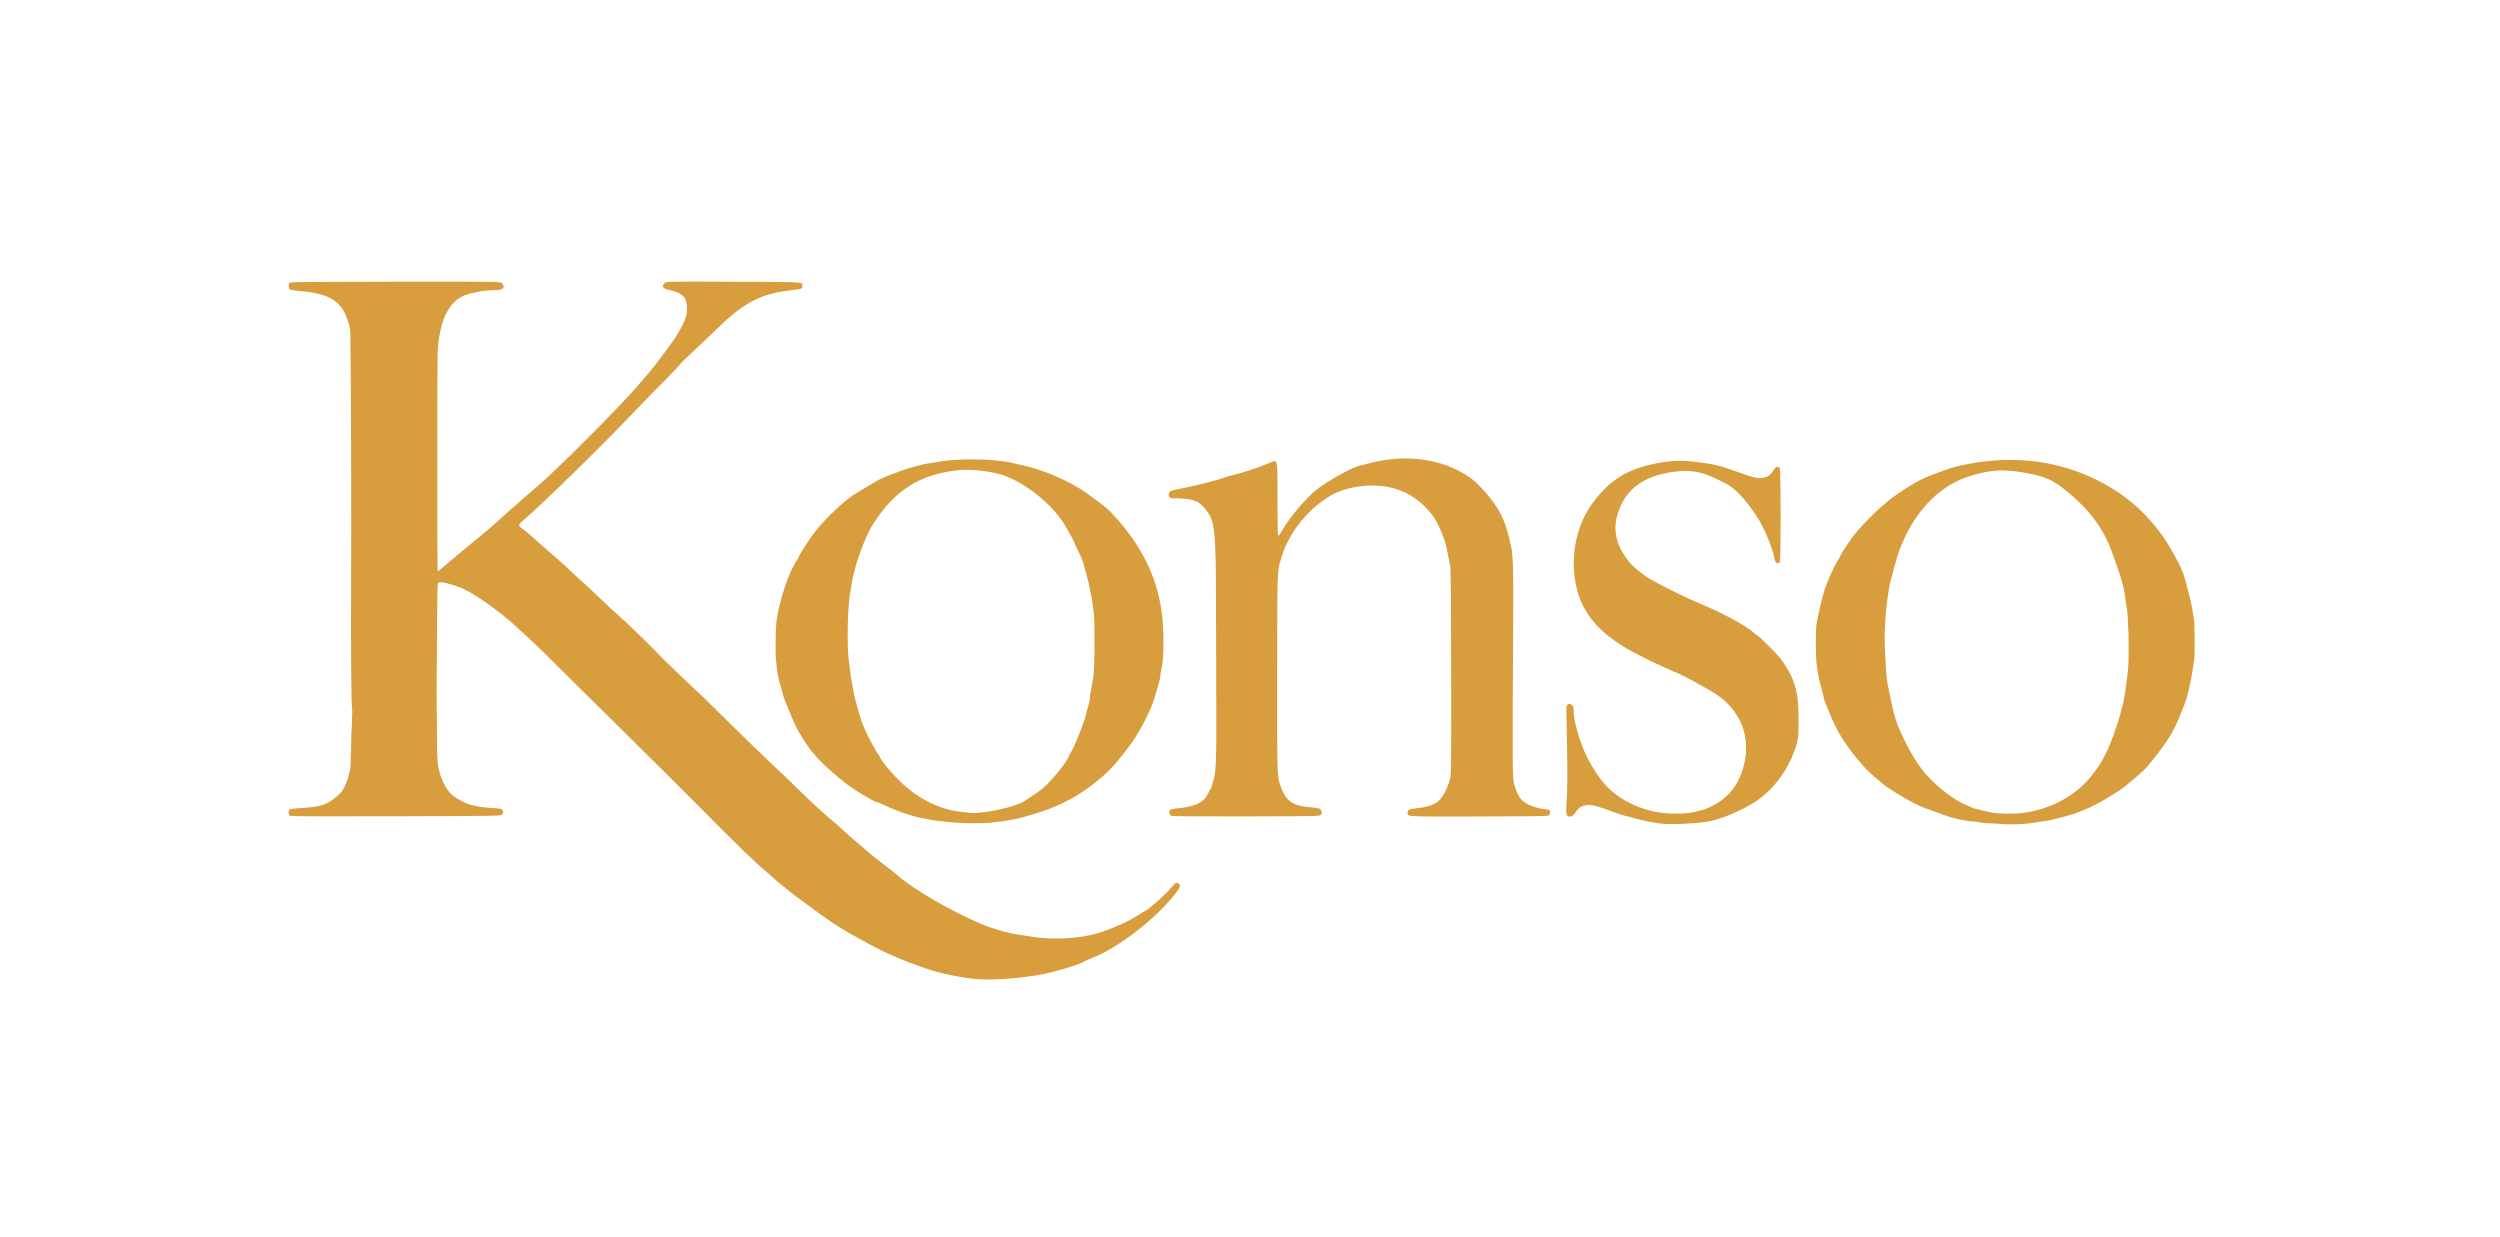
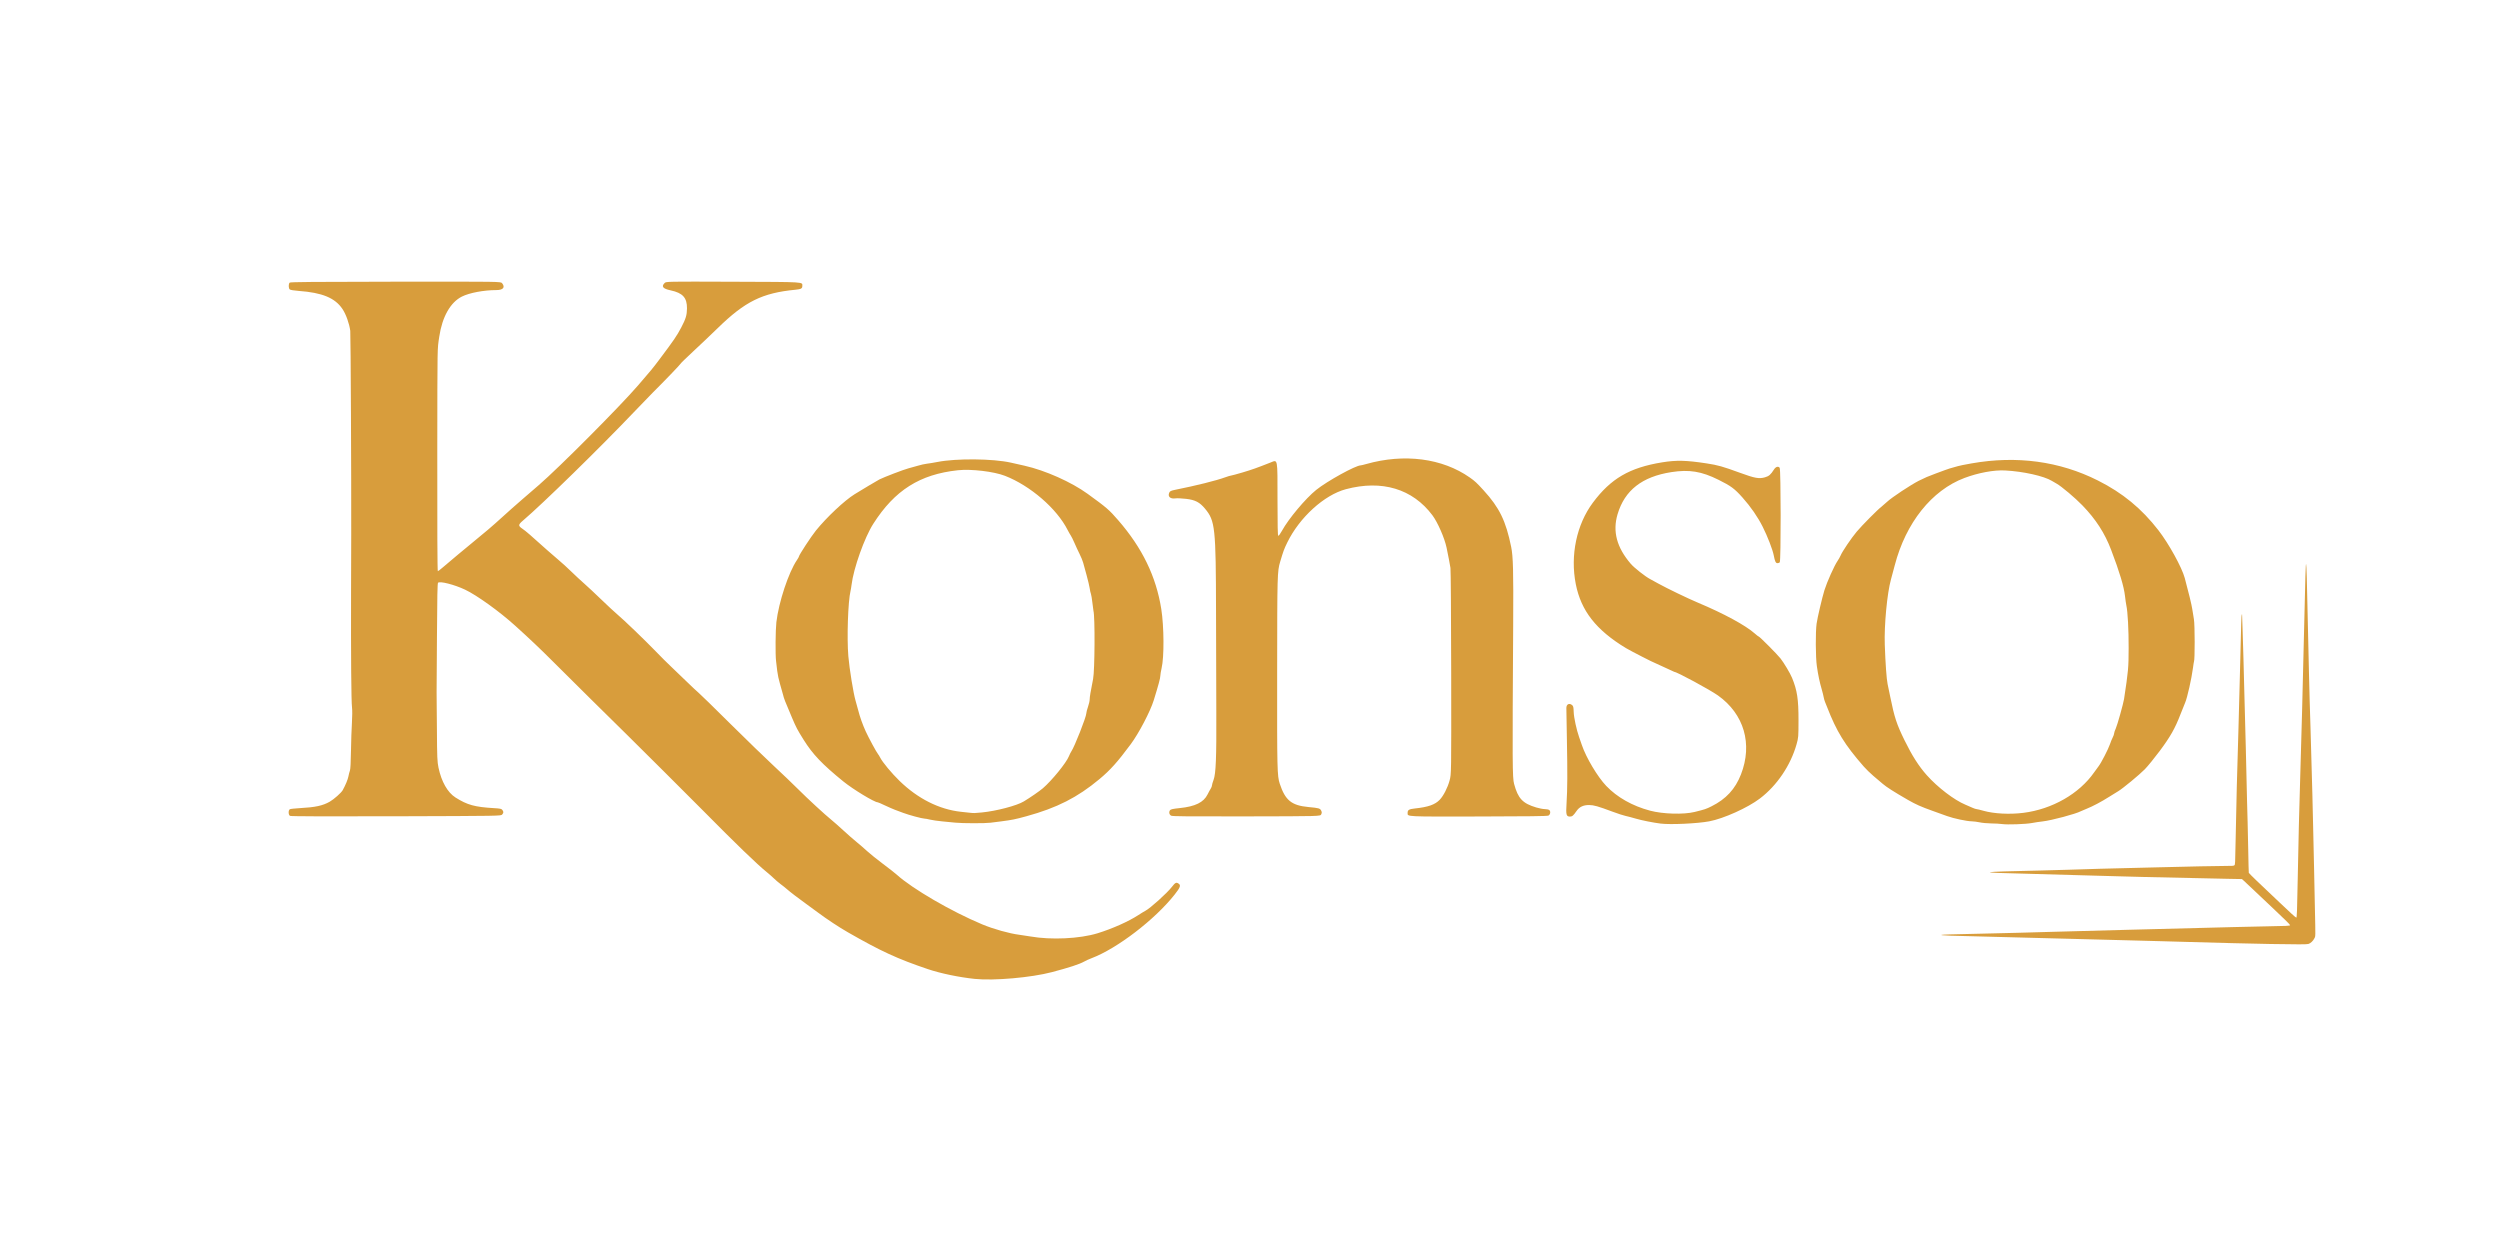
<svg xmlns="http://www.w3.org/2000/svg" viewBox="170 350 920 455" width="920" height="455">
  <path transform="translate(260 440)" fill="#D89D3C" fill-rule="evenodd" d="M268.75 270.24 C262.92 269.63 256.16 268.23 251.43 266.63 C240.30 262.87 234.21 260.07 222.00 253.07 C218.72 251.19 214.41 248.34 211.02 245.82 C209.59 244.75 207.55 243.26 206.49 242.50 C204.03 240.75 200.64 238.15 199.48 237.12 C198.99 236.69 197.98 235.88 197.23 235.33 C196.49 234.77 195.37 233.83 194.76 233.22 C194.14 232.62 193.01 231.62 192.24 231.00 C188.63 228.09 180.80 220.53 168.58 208.16 C164.50 204.03 143.81 183.41 140.75 180.42 C135.58 175.37 119.15 159.11 113.14 153.10 C108.88 148.83 104.75 144.92 99.62 140.29 C93.80 135.02 85.47 129.03 81.12 126.98 C77.21 125.14 71.88 123.77 71.20 124.45 C70.98 124.67 70.88 129.57 70.80 144.19 C70.75 154.88 70.69 164.07 70.67 164.62 C70.66 165.18 70.67 167.65 70.71 170.12 C70.74 172.60 70.78 176.59 70.79 179.00 C70.84 188.48 70.92 190.38 71.36 192.47 C72.44 197.65 74.72 201.64 77.62 203.48 C81.96 206.22 84.67 206.97 91.69 207.39 C94.17 207.54 94.55 207.62 94.88 208.08 C95.36 208.77 95.35 209.08 94.81 209.73 C94.38 210.27 94.38 210.27 55.80 210.39 C29.46 210.46 17.06 210.42 16.73 210.24 C16.08 209.89 16.05 208.12 16.69 207.79 C16.93 207.67 18.59 207.49 20.38 207.39 C26.01 207.09 28.76 206.50 31.35 205.02 C32.88 204.14 35.59 201.74 36.11 200.80 C37.17 198.87 38.00 196.88 38.22 195.70 C38.35 194.97 38.60 194.04 38.76 193.62 C38.96 193.13 39.10 190.63 39.16 186.38 C39.21 182.80 39.37 178.12 39.51 175.97 C39.65 173.65 39.67 171.36 39.54 170.34 C39.26 168.08 39.12 151.52 39.19 127.25 C39.22 116.46 39.25 107.23 39.25 106.75 C39.30 85.97 39.05 32.92 38.90 31.75 C38.54 29.05 37.31 25.60 36.01 23.69 C33.28 19.63 28.58 17.69 19.96 17.06 C18.22 16.93 16.88 16.71 16.64 16.52 C16.14 16.10 16.12 14.42 16.62 14.00 C16.91 13.77 25.52 13.69 55.64 13.66 C94.29 13.62 94.29 13.62 94.77 14.22 C96.00 15.73 95.16 16.75 92.67 16.75 C88.03 16.76 82.76 17.75 79.98 19.14 C75.75 21.26 72.73 26.60 71.65 33.88 C70.92 38.81 70.97 35.84 70.92 75.75 C70.88 103.76 70.96 120.04 71.12 120.20 C71.17 120.25 72.05 119.58 73.06 118.71 C75.71 116.44 81.45 111.63 83.62 109.88 C88.21 106.16 91.39 103.44 94.75 100.37 C96.74 98.55 100.18 95.49 102.40 93.59 C104.61 91.68 107.25 89.40 108.27 88.52 C115.77 82.04 137.95 59.76 144.78 51.86 C149.53 46.37 150.24 45.51 152.51 42.48 C158.08 35.07 159.03 33.67 160.70 30.51 C162.37 27.33 162.79 25.95 162.81 23.50 C162.84 19.56 161.27 17.81 156.78 16.85 C153.94 16.24 153.29 15.44 154.57 14.16 C155.14 13.59 155.14 13.59 179.75 13.68 C206.85 13.78 205.25 13.68 205.25 15.28 C205.25 16.17 204.78 16.42 202.74 16.62 C190.52 17.80 184.19 20.92 174.14 30.73 C171.65 33.15 167.57 37.03 165.06 39.35 C162.55 41.68 160.50 43.68 160.50 43.79 C160.50 43.99 154.31 50.43 150.22 54.48 C149.17 55.52 146.07 58.74 143.32 61.62 C130.79 74.79 109.59 95.51 102.43 101.59 C100.67 103.09 100.64 103.50 102.25 104.58 C103.40 105.35 105.48 107.14 111.46 112.53 C112.74 113.68 114.66 115.34 115.71 116.21 C116.76 117.08 118.81 118.94 120.25 120.35 C121.69 121.76 123.83 123.74 125.00 124.76 C126.17 125.78 128.98 128.41 131.25 130.60 C133.52 132.79 136.12 135.21 137.04 135.98 C139.51 138.05 147.39 145.63 151.25 149.63 C153.11 151.56 155.64 154.09 156.88 155.24 C158.11 156.40 160.70 158.88 162.62 160.76 C164.55 162.63 166.57 164.53 167.12 164.98 C167.68 165.43 172.91 170.54 178.75 176.34 C184.60 182.13 191.80 189.12 194.75 191.85 C197.71 194.59 201.71 198.42 203.64 200.35 C207.24 203.95 213.52 209.74 215.99 211.74 C216.75 212.35 218.67 214.04 220.25 215.50 C221.83 216.96 224.08 218.93 225.25 219.88 C226.42 220.83 228.19 222.36 229.19 223.29 C230.19 224.21 232.78 226.29 234.94 227.91 C237.11 229.53 239.38 231.31 240.00 231.87 C245.76 237.08 260.12 245.43 271.46 250.17 C275.61 251.90 281.47 253.54 285.12 254.00 C286.23 254.14 288.06 254.42 289.21 254.62 C296.83 255.96 307.33 255.46 313.88 253.45 C319.27 251.79 325.28 249.12 328.88 246.77 C329.84 246.14 330.99 245.44 331.44 245.21 C333.28 244.26 339.45 238.70 341.26 236.37 C342.46 234.81 342.86 234.60 343.66 235.13 C344.65 235.77 344.40 236.51 342.23 239.25 C334.96 248.44 321.11 259.05 311.74 262.60 C310.85 262.93 309.61 263.49 308.99 263.85 C307.22 264.84 303.52 266.05 297.12 267.74 C289.48 269.76 275.75 270.96 268.75 270.24 Z M646.75 213.25 C645.99 213.14 644.19 213.03 642.75 213.02 C641.31 213.00 639.39 212.82 638.50 212.62 C637.61 212.43 636.31 212.26 635.62 212.25 C633.80 212.23 628.94 211.20 626.50 210.31 C625.33 209.89 622.97 209.04 621.25 208.42 C616.87 206.86 615.01 206.02 612.08 204.34 C606.88 201.34 604.33 199.71 602.83 198.44 C601.98 197.72 600.41 196.38 599.33 195.47 C598.26 194.55 596.70 193.04 595.87 192.09 C588.84 184.05 585.88 179.25 582.34 170.12 C582.12 169.57 581.80 168.77 581.62 168.34 C581.43 167.90 581.21 167.12 581.12 166.59 C581.03 166.06 580.70 164.72 580.38 163.62 C579.62 161.01 579.09 158.51 578.60 155.12 C578.13 151.91 578.08 142.48 578.51 139.50 C578.85 137.15 580.54 129.96 581.39 127.20 C582.34 124.15 585.03 118.14 586.24 116.39 C586.63 115.82 587.12 114.95 587.33 114.45 C587.96 112.93 591.29 108.01 593.30 105.62 C595.27 103.29 601.06 97.44 602.38 96.47 C602.79 96.16 603.74 95.33 604.50 94.62 C606.23 93.01 613.15 88.43 616.12 86.92 C618.35 85.80 619.59 85.27 622.25 84.29 C623.01 84.02 624.54 83.45 625.65 83.03 C626.77 82.61 628.19 82.15 628.81 82.02 C629.43 81.88 630.21 81.66 630.55 81.53 C630.90 81.40 633.13 80.95 635.52 80.53 C652.16 77.60 667.89 79.72 682.00 86.81 C691.12 91.39 698.09 97.12 704.31 105.15 C708.13 110.08 712.94 118.81 714.00 122.75 C715.39 127.90 716.54 132.66 716.74 134.06 C716.86 134.92 717.14 136.64 717.36 137.88 C717.72 139.92 717.74 152.91 717.38 153.49 C717.33 153.57 717.17 154.59 717.02 155.76 C716.51 159.71 714.90 166.85 714.13 168.59 C713.81 169.30 713.03 171.26 712.38 172.95 C710.43 178.04 708.65 181.16 704.76 186.38 C702.81 188.99 700.35 192.01 699.29 193.09 C697.36 195.07 691.13 200.21 689.50 201.17 C689.02 201.45 687.56 202.36 686.25 203.18 C683.29 205.06 680.15 206.72 677.89 207.62 C676.94 207.99 675.98 208.40 675.77 208.52 C673.96 209.51 664.99 211.91 661.75 212.27 C660.58 212.40 658.78 212.67 657.75 212.87 C655.50 213.30 648.67 213.54 646.75 213.25 Z M521.12 213.08 C518.44 212.75 514.07 211.88 512.03 211.27 C510.71 210.88 509.01 210.43 508.25 210.27 C507.49 210.12 505.36 209.42 503.50 208.73 C498.04 206.69 496.52 206.26 494.77 206.25 C492.64 206.25 491.20 206.94 490.16 208.46 C488.99 210.15 488.58 210.50 487.76 210.50 C486.38 210.50 486.22 209.87 486.49 205.61 C486.82 200.27 486.85 194.64 486.62 182.25 C486.51 176.27 486.42 170.99 486.42 170.53 C486.42 169.16 487.47 168.62 488.50 169.45 C488.98 169.83 489.06 170.18 489.12 172.01 C489.18 174.04 490.16 178.57 491.11 181.25 C491.33 181.87 491.79 183.20 492.14 184.22 C493.72 188.86 497.92 195.89 501.09 199.21 C505.12 203.43 510.73 206.60 517.25 208.33 C521.93 209.58 529.58 209.80 533.62 208.80 C537.49 207.84 537.82 207.73 539.88 206.70 C545.18 204.05 548.57 200.38 550.67 195.00 C555.04 183.80 551.83 172.77 542.21 165.93 C539.24 163.82 527.09 157.25 526.15 157.25 C526.10 157.25 524.52 156.52 522.63 155.63 C520.75 154.73 519.15 154.00 519.07 154.00 C518.77 154.00 509.91 149.45 508.29 148.47 C497.35 141.83 491.83 134.77 489.89 124.96 C487.80 114.37 490.18 103.03 496.18 94.98 C502.79 86.11 509.65 82.11 521.62 80.15 C526.92 79.29 530.44 79.37 538.05 80.53 C542.21 81.17 543.95 81.66 550.24 83.96 C555.79 86.00 557.35 86.28 559.55 85.64 C561.01 85.21 561.62 84.67 562.84 82.75 C563.48 81.74 564.42 81.47 564.92 82.15 C565.38 82.77 565.41 116.49 564.95 116.95 C564.79 117.11 564.40 117.25 564.11 117.25 C563.47 117.25 563.17 116.61 562.74 114.38 C562.32 112.22 560.48 107.46 558.69 103.89 C556.86 100.24 554.31 96.54 551.26 93.12 C548.31 89.81 547.00 88.84 542.38 86.55 C536.12 83.44 531.64 82.72 525.05 83.74 C514.28 85.42 507.88 90.43 505.26 99.25 C503.39 105.56 504.95 111.45 510.12 117.48 C511.35 118.92 515.45 122.16 517.21 123.08 C517.57 123.28 518.94 124.03 520.25 124.75 C523.44 126.51 531.20 130.26 534.76 131.75 C544.33 135.76 552.37 140.12 555.78 143.15 C556.46 143.76 557.10 144.25 557.21 144.25 C557.53 144.25 564.06 150.81 565.22 152.30 C566.53 153.98 568.79 157.78 569.47 159.44 C571.37 164.06 571.86 167.30 571.85 175.12 C571.84 181.18 571.82 181.45 571.15 183.84 C568.96 191.64 563.93 199.09 557.62 203.87 C553.16 207.26 544.30 211.25 539.00 212.25 C534.65 213.07 524.76 213.53 521.12 213.08 Z M261.62 212.74 C260.66 212.64 258.47 212.43 256.75 212.27 C255.03 212.11 252.99 211.81 252.21 211.61 C251.44 211.41 250.54 211.25 250.21 211.25 C249.37 211.25 244.43 209.92 242.38 209.14 C241.41 208.77 240.06 208.27 239.38 208.02 C238.69 207.77 237.03 207.04 235.69 206.41 C234.36 205.77 233.15 205.25 233.00 205.25 C231.79 205.25 223.91 200.47 220.34 197.57 C212.57 191.25 209.08 187.59 205.74 182.25 C203.39 178.49 203.02 177.77 201.48 174.17 C198.80 167.86 198.52 167.15 198.15 165.62 C197.95 164.80 197.44 163.01 197.03 161.65 C196.61 160.28 196.16 158.15 196.02 156.90 C195.88 155.65 195.69 154.01 195.59 153.25 C195.30 150.98 195.38 141.81 195.70 139.00 C196.57 131.57 200.20 120.61 203.29 116.08 C203.68 115.51 204.00 114.94 204.00 114.81 C204.00 114.29 208.49 107.43 210.25 105.25 C214.25 100.31 220.79 94.17 224.49 91.88 C226.91 90.37 232.89 86.81 233.63 86.43 C235.22 85.62 242.73 82.74 244.27 82.36 C245.15 82.14 246.72 81.70 247.75 81.39 C248.78 81.07 250.30 80.73 251.12 80.64 C251.95 80.54 253.69 80.26 255.00 80.00 C261.90 78.64 275.38 78.76 282.00 80.25 C283.31 80.54 285.58 81.05 287.06 81.39 C294.67 83.11 304.26 87.39 310.25 91.73 C317.28 96.83 318.13 97.56 321.47 101.41 C330.35 111.62 335.45 122.13 337.35 134.12 C338.37 140.62 338.44 151.80 337.47 155.88 C337.22 156.97 337.00 158.25 337.00 158.72 C337.00 159.55 336.32 162.08 334.59 167.66 C333.32 171.79 329.08 179.89 326.08 183.91 C321.24 190.43 318.57 193.41 314.59 196.72 C306.51 203.46 298.96 207.30 287.72 210.38 C283.53 211.53 282.47 211.74 278.38 212.27 C277.14 212.42 275.39 212.65 274.50 212.76 C272.55 213.02 264.08 213.00 261.62 212.74 Z M341.00 210.18 C340.28 209.82 340.07 208.85 340.56 208.17 C340.82 207.81 341.56 207.65 344.20 207.37 C349.86 206.78 352.94 205.26 354.38 202.36 C354.80 201.52 355.33 200.54 355.57 200.18 C355.81 199.81 356.00 199.30 356.00 199.04 C356.00 198.78 356.27 197.84 356.60 196.97 C357.44 194.73 357.68 188.80 357.60 172.00 C357.57 164.64 357.53 148.16 357.50 135.38 C357.44 104.02 357.19 101.68 353.43 97.17 C351.47 94.82 349.83 93.97 346.52 93.58 C344.93 93.40 343.16 93.31 342.59 93.40 C340.72 93.67 339.70 92.81 340.24 91.41 C340.49 90.76 340.84 90.57 342.50 90.24 C350.11 88.72 357.61 86.85 360.88 85.65 C361.84 85.30 362.80 85.01 363.02 85.01 C363.24 85.00 365.15 84.49 367.27 83.86 C370.65 82.86 372.65 82.15 377.55 80.21 C380.28 79.13 380.12 78.33 380.12 93.83 C380.12 103.61 380.20 107.11 380.41 107.18 C380.57 107.23 381.18 106.40 381.76 105.33 C384.17 100.93 390.42 93.46 394.37 90.28 C398.42 87.03 408.90 81.25 410.76 81.25 C410.93 81.25 411.81 81.04 412.72 80.78 C426.74 76.80 440.76 78.62 450.88 85.72 C452.79 87.06 453.45 87.68 456.03 90.51 C461.79 96.83 464.17 101.71 466.11 111.25 C466.83 114.78 466.97 120.01 466.85 139.75 C466.54 191.52 466.56 196.15 467.19 198.48 C468.63 203.85 470.32 205.65 475.34 207.15 C476.44 207.48 477.86 207.75 478.50 207.75 C479.13 207.75 479.85 207.90 480.10 208.07 C480.72 208.53 480.55 209.78 479.81 210.14 C479.40 210.35 472.17 210.44 454.22 210.47 C426.96 210.52 428.00 210.58 428.00 209.17 C428.00 208.05 428.50 207.75 430.75 207.51 C435.56 207.00 438.09 206.11 439.80 204.33 C441.18 202.90 442.71 199.92 443.44 197.25 C444.09 194.88 444.09 194.88 444.04 157.62 C444.01 137.14 443.89 119.76 443.77 119.00 C443.53 117.47 442.93 114.36 442.33 111.50 C441.59 107.96 439.06 102.21 437.13 99.62 C429.83 89.89 418.54 86.49 405.27 90.03 C397.30 92.16 388.23 100.41 383.73 109.62 C382.52 112.11 382.31 112.67 381.10 116.73 C380.05 120.28 380.02 121.30 379.99 157.41 C379.95 193.33 380.01 195.54 380.95 198.40 C382.97 204.52 385.27 206.40 391.50 206.99 C395.38 207.35 395.79 207.47 396.20 208.32 C396.47 208.88 396.47 209.12 396.20 209.69 C395.87 210.38 395.87 210.38 368.75 210.43 C347.43 210.48 341.49 210.42 341.00 210.18 Z M654.58 209.13 C665.19 207.80 675.15 202.11 680.65 194.22 C681.19 193.45 681.93 192.44 682.29 191.97 C683.22 190.79 685.85 185.68 686.46 183.88 C686.73 183.05 687.19 181.93 687.48 181.38 C687.77 180.84 688.00 180.16 688.00 179.88 C688.00 179.60 688.28 178.78 688.62 178.05 C689.17 176.88 691.39 168.93 691.65 167.25 C693.22 156.88 693.32 155.76 693.34 148.50 C693.36 141.68 693.01 135.15 692.49 132.75 C692.36 132.13 692.14 130.64 692.01 129.43 C691.62 125.88 690.01 120.50 686.87 112.28 C684.53 106.15 681.26 101.09 676.32 95.98 C673.63 93.20 668.64 88.99 666.85 87.99 C666.32 87.70 665.52 87.23 665.08 86.96 C662.14 85.17 654.57 83.48 647.88 83.13 C643.76 82.91 638.01 83.98 632.90 85.90 C620.88 90.44 611.35 102.38 607.27 118.02 C606.82 119.73 606.19 122.08 605.87 123.25 C604.46 128.34 603.35 140.06 603.60 147.25 C603.84 154.25 604.26 160.00 604.64 161.75 C604.84 162.64 605.27 164.73 605.60 166.38 C607.15 174.03 607.96 176.49 610.87 182.43 C613.63 188.07 616.10 191.95 619.06 195.27 C623.06 199.76 629.13 204.40 633.28 206.13 C634.16 206.50 635.35 207.02 635.92 207.28 C636.50 207.54 637.14 207.75 637.35 207.75 C637.56 207.75 638.72 208.03 639.93 208.37 C643.80 209.46 649.52 209.76 654.58 209.13 Z M271.29 208.99 C276.63 208.47 284.17 206.49 286.75 204.93 C289.08 203.53 292.52 201.16 293.78 200.08 C297.05 197.28 302.40 190.72 303.35 188.32 C303.62 187.66 304.02 186.84 304.26 186.50 C305.44 184.79 309.74 173.85 309.76 172.54 C309.76 172.17 310.04 171.09 310.38 170.12 C310.72 169.16 311.00 167.93 311.00 167.38 C311.00 166.50 311.31 164.66 312.26 159.86 C312.89 156.72 312.99 136.80 312.39 134.79 C312.33 134.56 312.15 133.21 312.00 131.79 C311.84 130.37 311.60 128.90 311.46 128.54 C311.31 128.17 311.11 127.26 311.01 126.50 C310.90 125.74 310.40 123.61 309.89 121.75 C309.38 119.89 308.80 117.80 308.61 117.09 C308.42 116.38 307.82 114.90 307.26 113.81 C306.71 112.71 305.86 110.88 305.38 109.75 C304.89 108.62 304.29 107.40 304.03 107.04 C303.77 106.67 303.27 105.78 302.90 105.06 C298.93 97.18 289.18 88.74 279.83 85.10 C275.72 83.51 267.39 82.52 262.50 83.05 C248.49 84.56 239.28 90.39 231.38 102.74 C228.13 107.81 224.10 119.14 223.36 125.28 C223.27 126.02 223.11 127.02 222.99 127.50 C222.07 131.29 221.62 144.77 222.19 151.50 C222.58 156.11 224.04 165.08 224.83 167.79 C225.17 168.94 225.61 170.55 225.82 171.38 C226.42 173.76 227.46 176.70 228.57 179.12 C229.66 181.51 232.56 186.87 233.11 187.50 C233.29 187.71 233.64 188.27 233.88 188.75 C234.78 190.53 238.08 194.51 241.06 197.40 C247.79 203.93 255.63 207.87 263.62 208.74 C265.00 208.89 266.46 209.05 266.88 209.09 C268.35 209.26 268.73 209.25 271.29 208.99 Z" />
+   <path transform="translate(260 440)" fill="#D89D3C" fill-rule="evenodd" d="M745.54 257.39 C738.38 257.26 724.76 256.93 714.92 256.63 C711.26 256.52 706.75 256.39 704.90 256.35 C703.05 256.31 698.29 256.18 694.32 256.07 C690.35 255.96 684.32 255.80 680.93 255.72 C669.38 255.45 657.96 255.15 653.75 255.01 C651.43 254.93 646.77 254.81 643.38 254.74 C627.91 254.40 623.56 254.23 624.52 254.03 C625.03 253.91 627.56 253.84 638.26 253.61 C646.07 253.45 658.82 253.11 665.38 252.91 C671.47 252.71 676.68 252.57 693.62 252.15 C716.29 251.59 724.48 251.38 732.22 251.16 C736.23 251.05 741.88 250.93 744.77 250.88 C751.22 250.79 752.75 250.71 752.75 250.46 C752.75 250.26 750.73 248.26 746.70 244.47 C745.25 243.12 742.39 240.41 740.34 238.46 C738.29 236.50 736.26 234.59 735.83 234.21 L735.04 233.50 L729.71 233.40 C719.44 233.20 703.87 232.86 699.01 232.73 C696.31 232.66 691.77 232.53 688.92 232.46 C686.07 232.38 681.53 232.26 678.83 232.18 C669.33 231.89 659.45 231.62 655.99 231.54 C636.48 231.10 637.55 230.84 660.82 230.35 C664.48 230.28 669.09 230.15 671.05 230.07 C675.97 229.88 687.64 229.56 701.88 229.23 C708.47 229.07 716.49 228.88 719.70 228.81 C722.91 228.73 726.99 228.67 728.76 228.67 C731.63 228.67 732.01 228.64 732.26 228.42 C732.54 228.19 732.55 227.91 732.70 219.70 C732.97 205.43 733.25 194.33 733.77 177.66 C733.99 170.59 734.17 163.76 734.40 153.83 C734.74 139.28 734.83 136.41 734.96 136.20 C735.07 136.00 735.09 136.00 735.09 136.25 C735.10 136.40 735.19 139.30 735.30 142.69 C735.41 146.09 735.54 150.40 735.59 152.29 C735.63 154.18 735.76 159.04 735.87 163.08 C736.36 180.96 736.60 190.39 736.91 204.64 C736.99 208.03 737.08 211.68 737.13 212.76 C737.17 213.84 737.27 218.38 737.35 222.85 C737.42 227.32 737.52 231.09 737.56 231.21 C737.62 231.41 742.58 236.21 746.31 239.67 C746.96 240.28 748.16 241.41 748.97 242.19 C752.65 245.72 754.88 247.74 755.04 247.69 C755.26 247.62 755.35 245.10 755.55 233.99 C755.80 220.53 756.14 206.50 756.47 196.30 C756.66 190.54 756.97 179.63 757.17 171.63 C757.48 159.23 757.67 151.36 757.80 146.06 C758.40 120.17 758.49 117.20 758.66 117.66 C758.80 118.03 758.96 123.64 759.28 139.19 C759.39 144.89 759.58 153.03 759.69 157.27 C759.80 161.51 759.93 166.43 759.97 168.20 C760.02 169.97 760.14 174.20 760.26 177.59 C760.46 183.72 760.80 195.90 760.95 202.18 C760.99 203.99 761.12 209.35 761.23 214.10 C761.34 218.84 761.50 225.80 761.58 229.58 C761.66 233.36 761.79 239.70 761.87 243.66 C762.12 255.35 762.14 254.40 761.68 255.33 C761.22 256.26 760.29 257.14 759.51 257.37 C758.89 257.56 755.73 257.56 745.54 257.39 Z" />
</svg>
